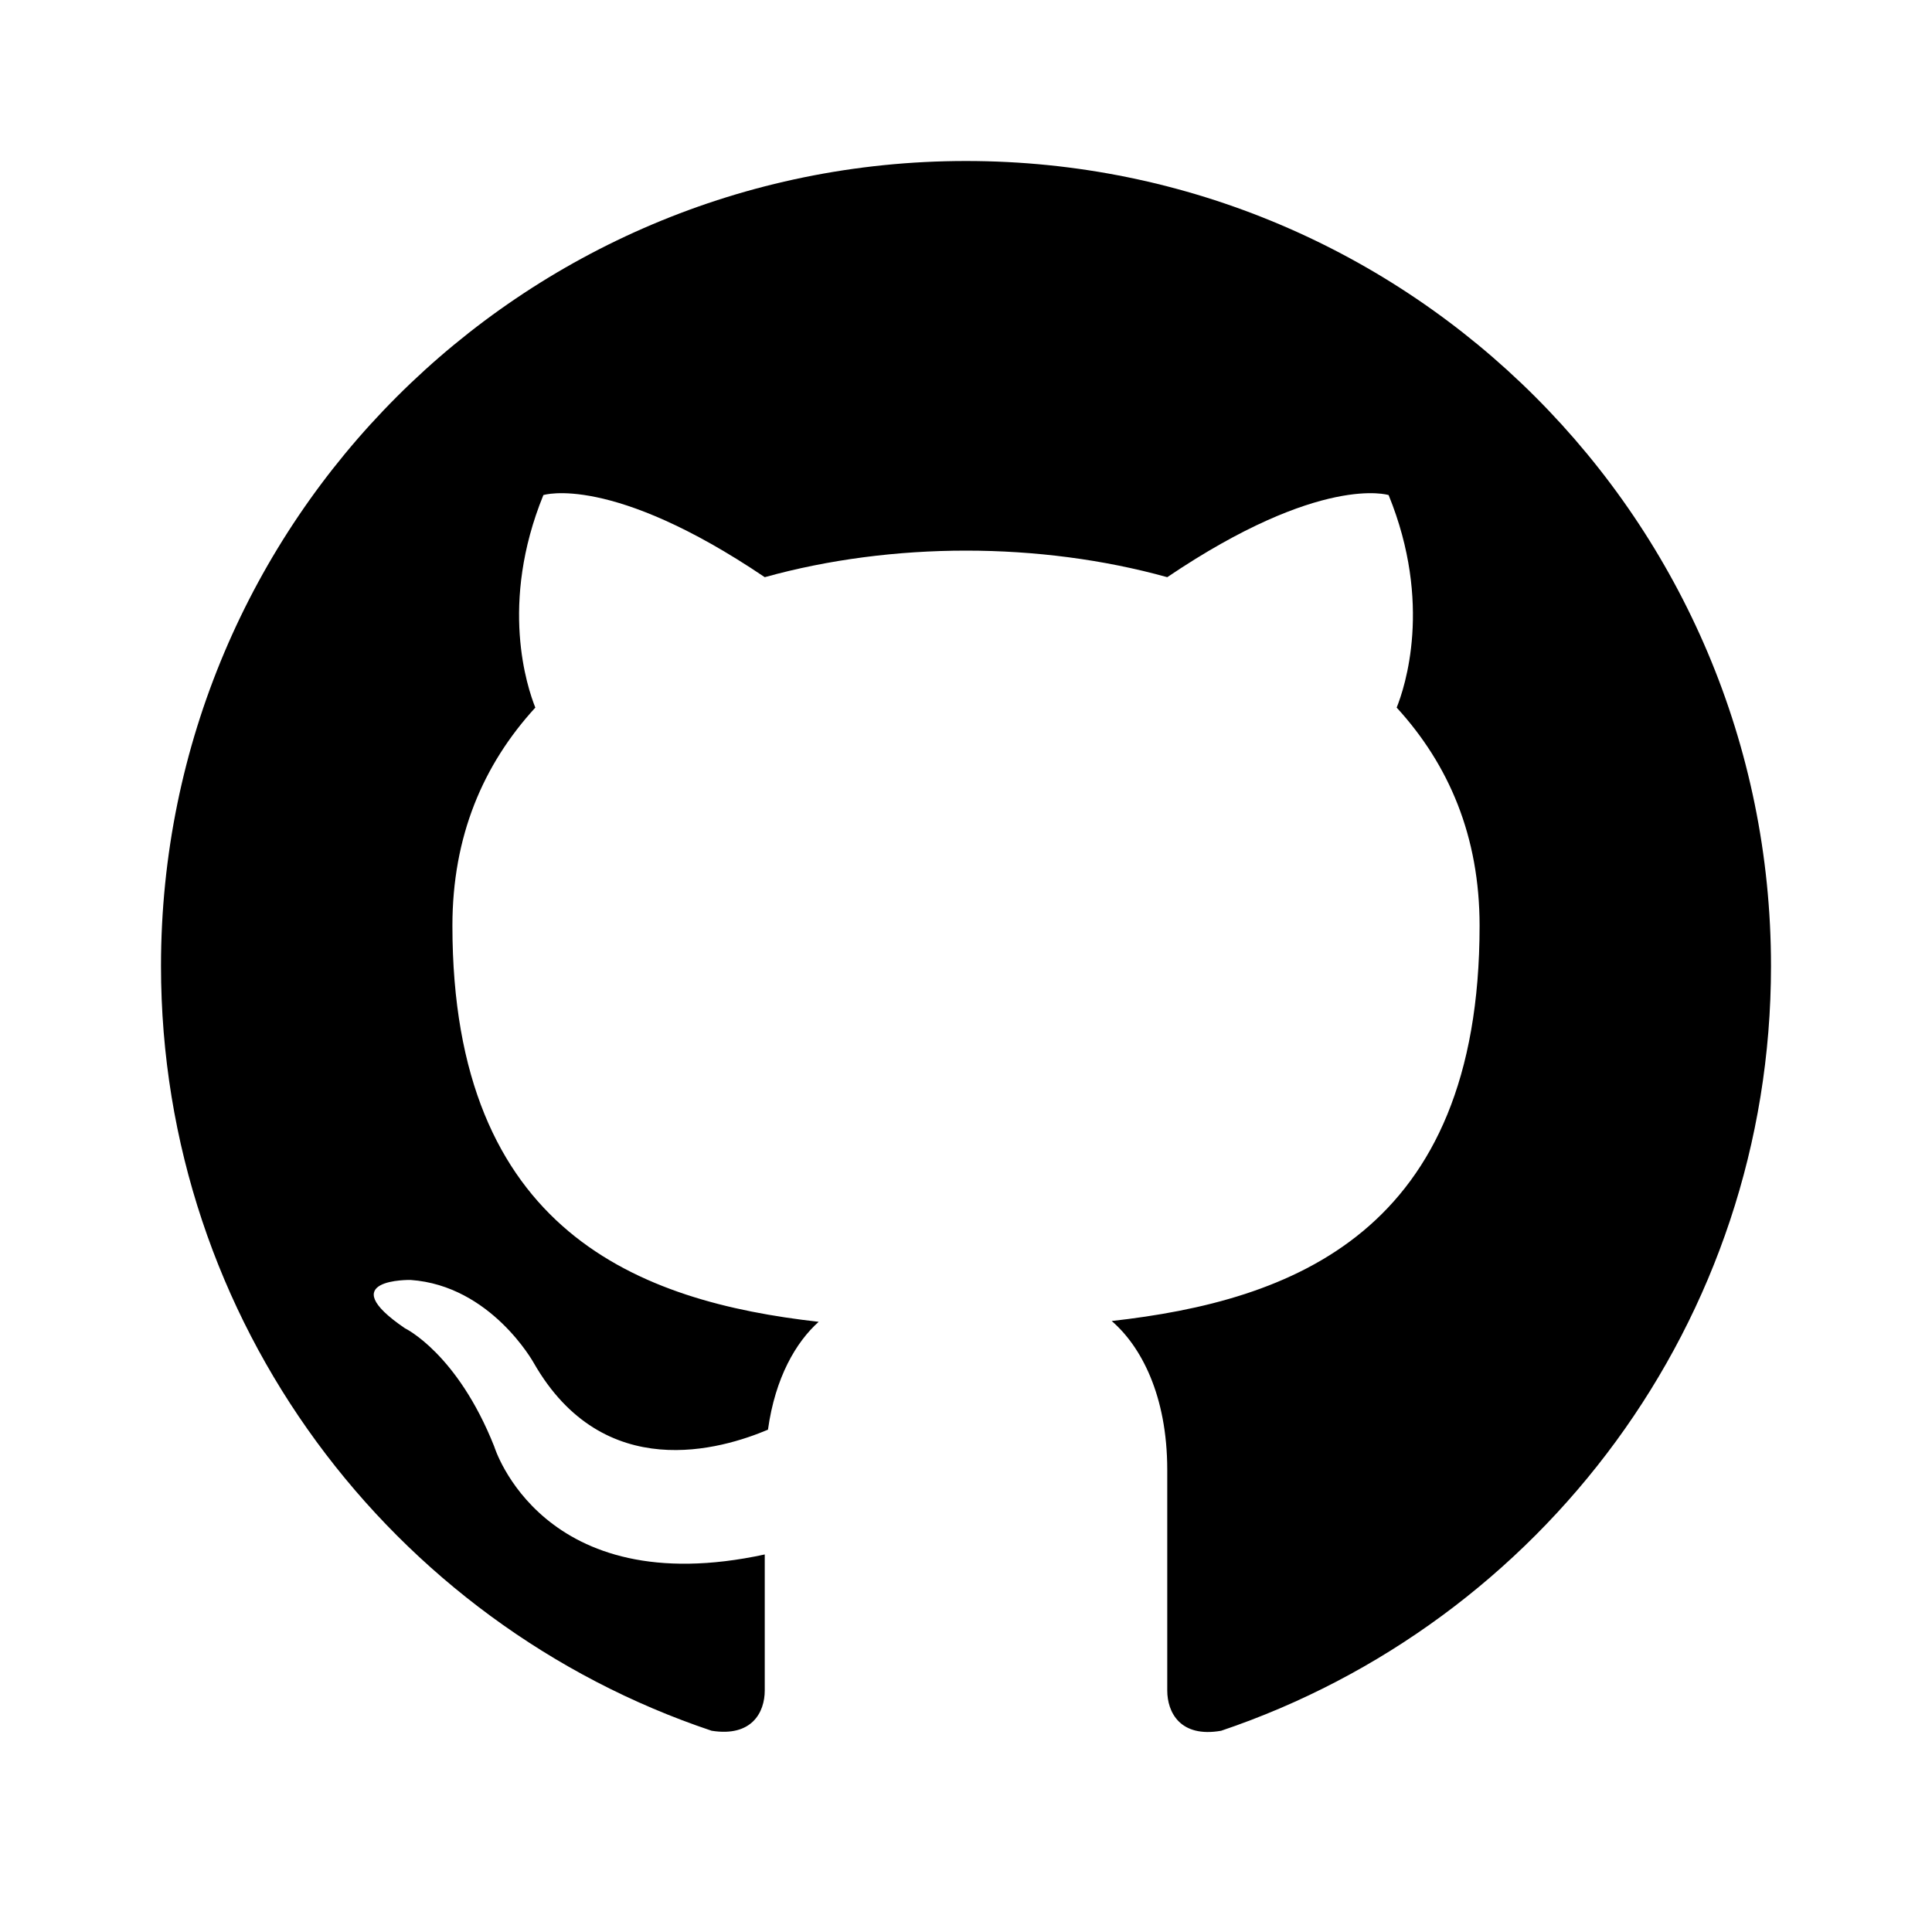
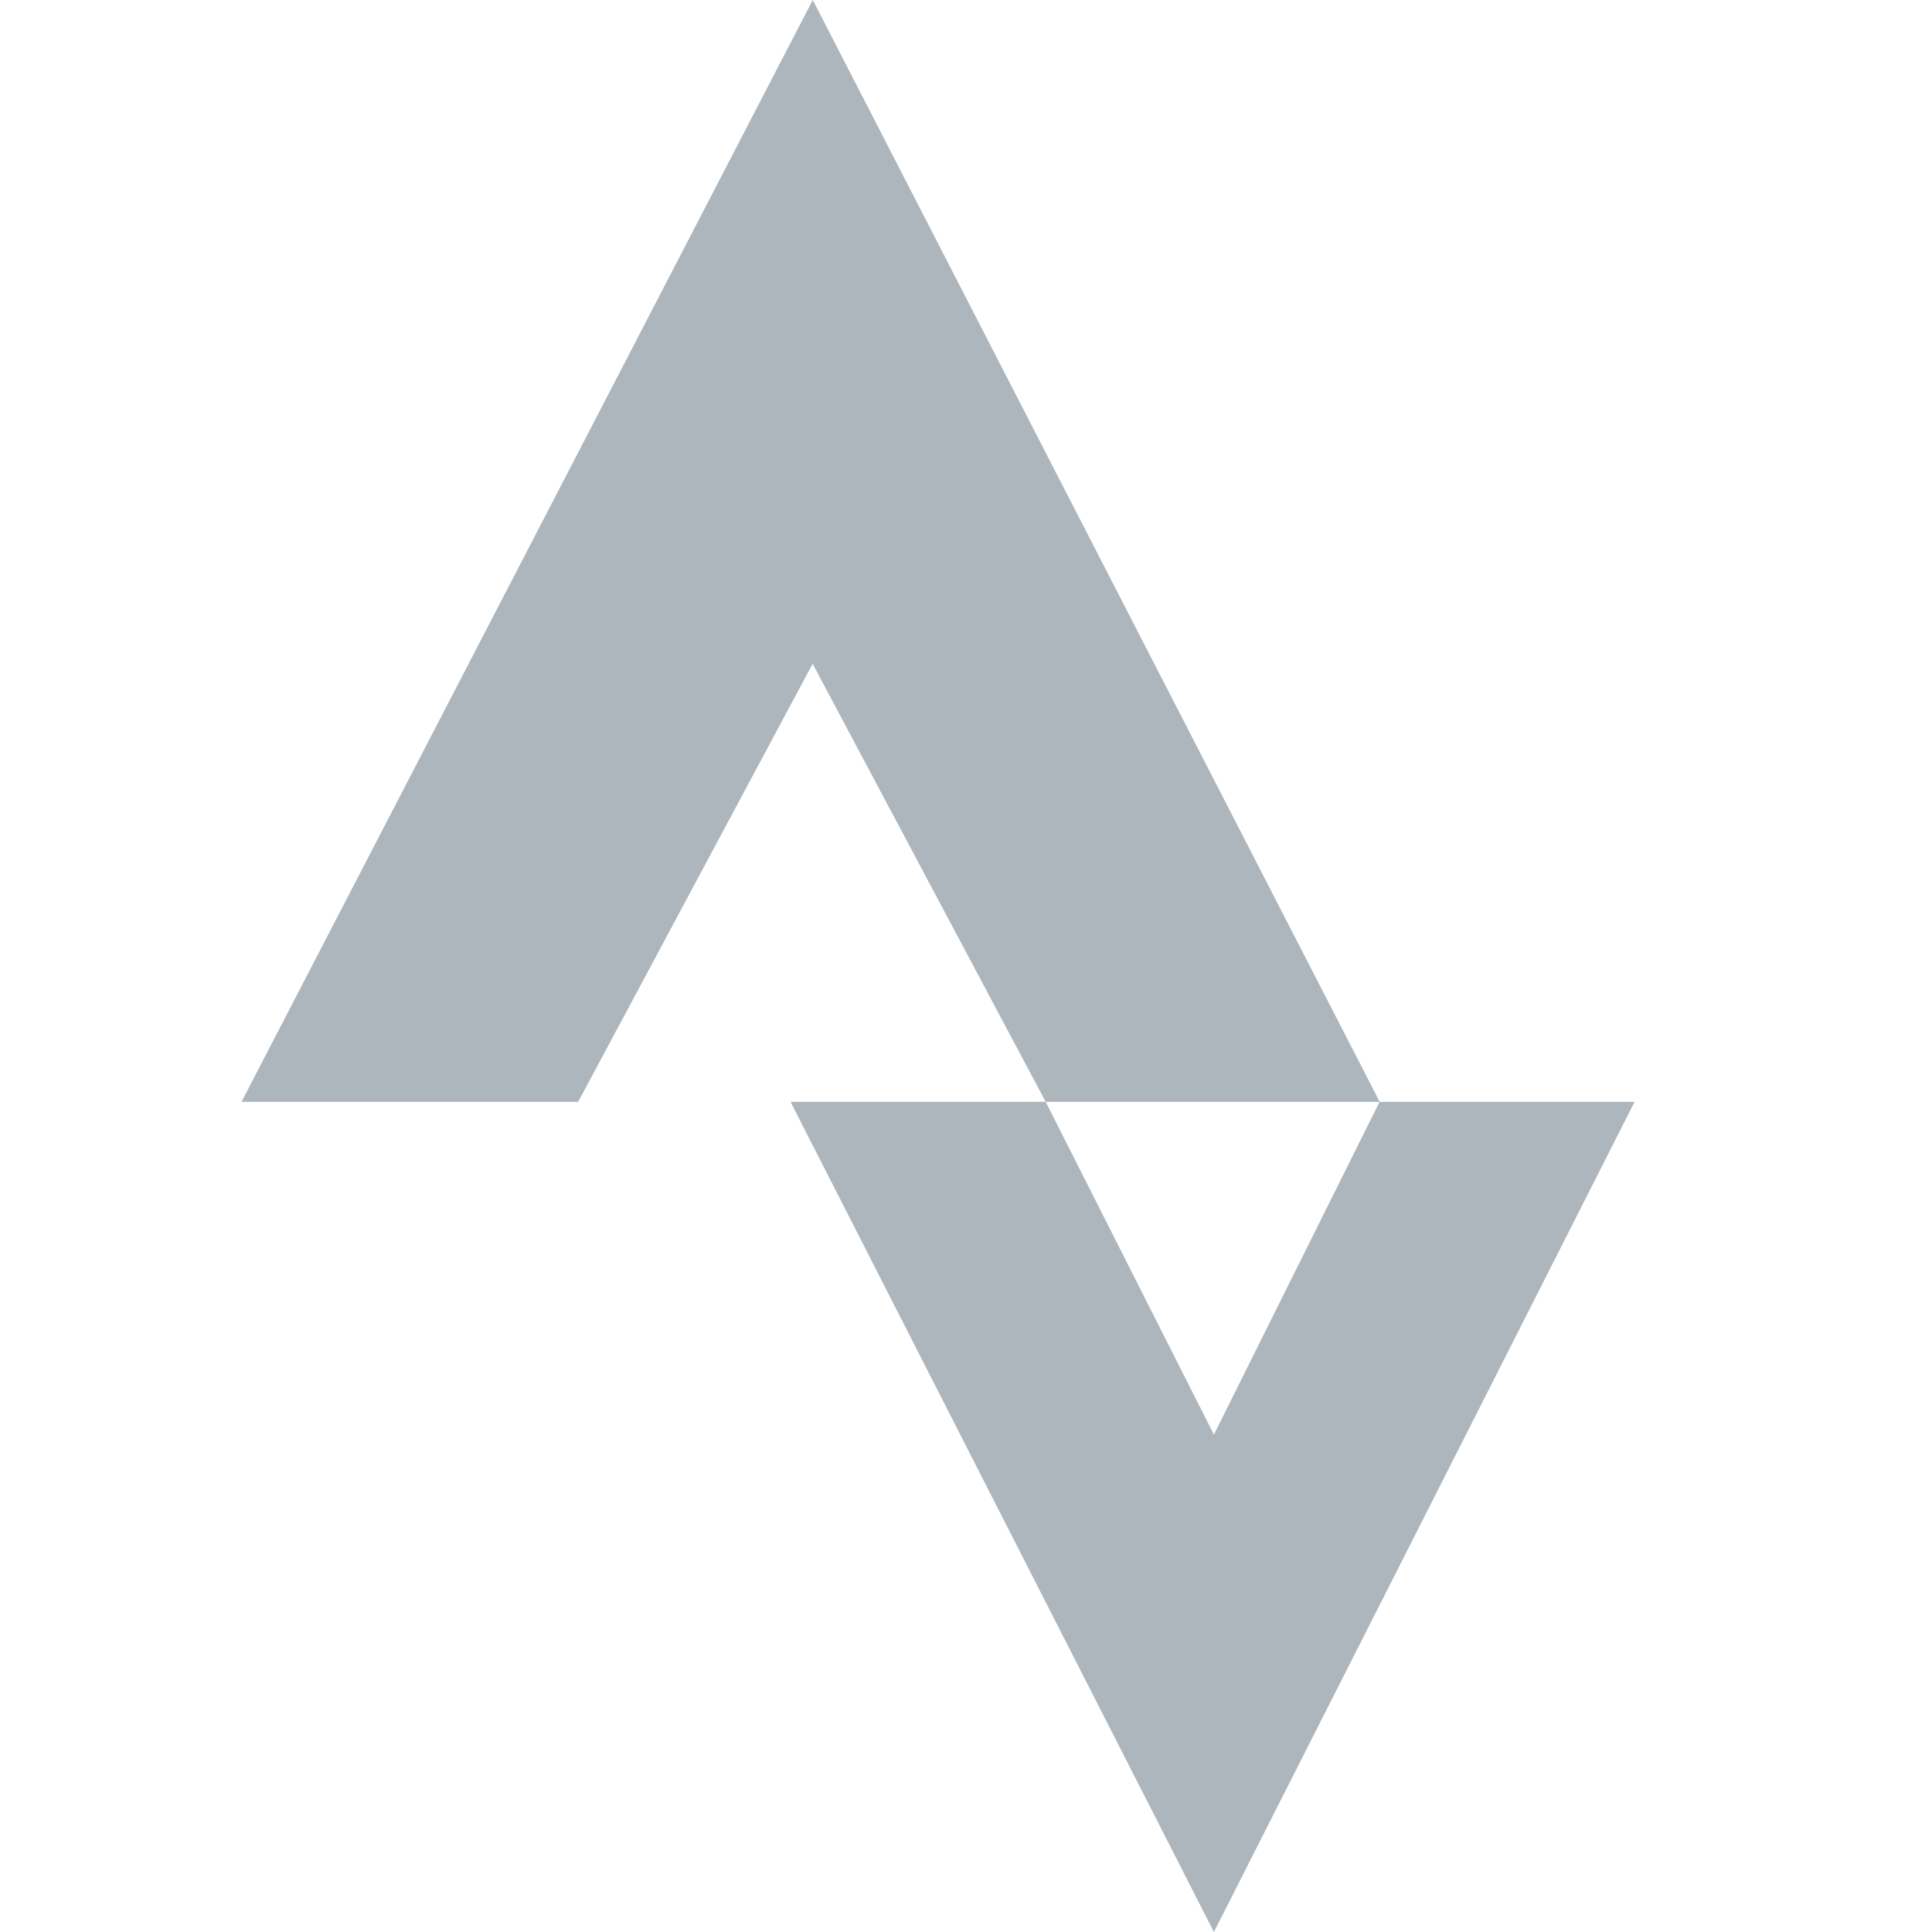
- <svg xmlns="http://www.w3.org/2000/svg" width="36" height="36" preserveAspectRatio="xMidYMid meet" viewBox="0 0 24 24">
-   <path fill="currentColor" d="M12 2A10 10 0 0 0 2 12c0 4.42 2.87 8.17 6.84 9.5c.5.08.66-.23.66-.5v-1.69c-2.77.6-3.36-1.34-3.36-1.34c-.46-1.16-1.11-1.47-1.11-1.47c-.91-.62.07-.6.07-.6c1 .07 1.53 1.03 1.53 1.03c.87 1.52 2.34 1.07 2.91.83c.09-.65.35-1.09.63-1.34c-2.22-.25-4.55-1.11-4.55-4.92c0-1.11.38-2 1.03-2.71c-.1-.25-.45-1.29.1-2.64c0 0 .84-.27 2.75 1.02c.79-.22 1.65-.33 2.5-.33c.85 0 1.71.11 2.5.33c1.91-1.29 2.75-1.02 2.75-1.02c.55 1.35.2 2.39.1 2.64c.65.71 1.03 1.6 1.03 2.71c0 3.82-2.34 4.66-4.57 4.91c.36.31.69.92.69 1.85V21c0 .27.16.59.67.5C19.14 20.16 22 16.42 22 12A10 10 0 0 0 12 2Z" />
+ <svg xmlns="http://www.w3.org/2000/svg" width="50" height="50" preserveAspectRatio="xMidYMid meet" viewBox="0 0 16 16">
+   <path fill="#adb5bd" d="M6.731 0L2 9.125h2.788L6.73 5.497l1.93 3.628h2.766L6.731 0zm4.694 9.125l-1.372 2.756L8.66 9.125H6.547L10.053 16l3.484-6.875h-2.112z" />
</svg>
